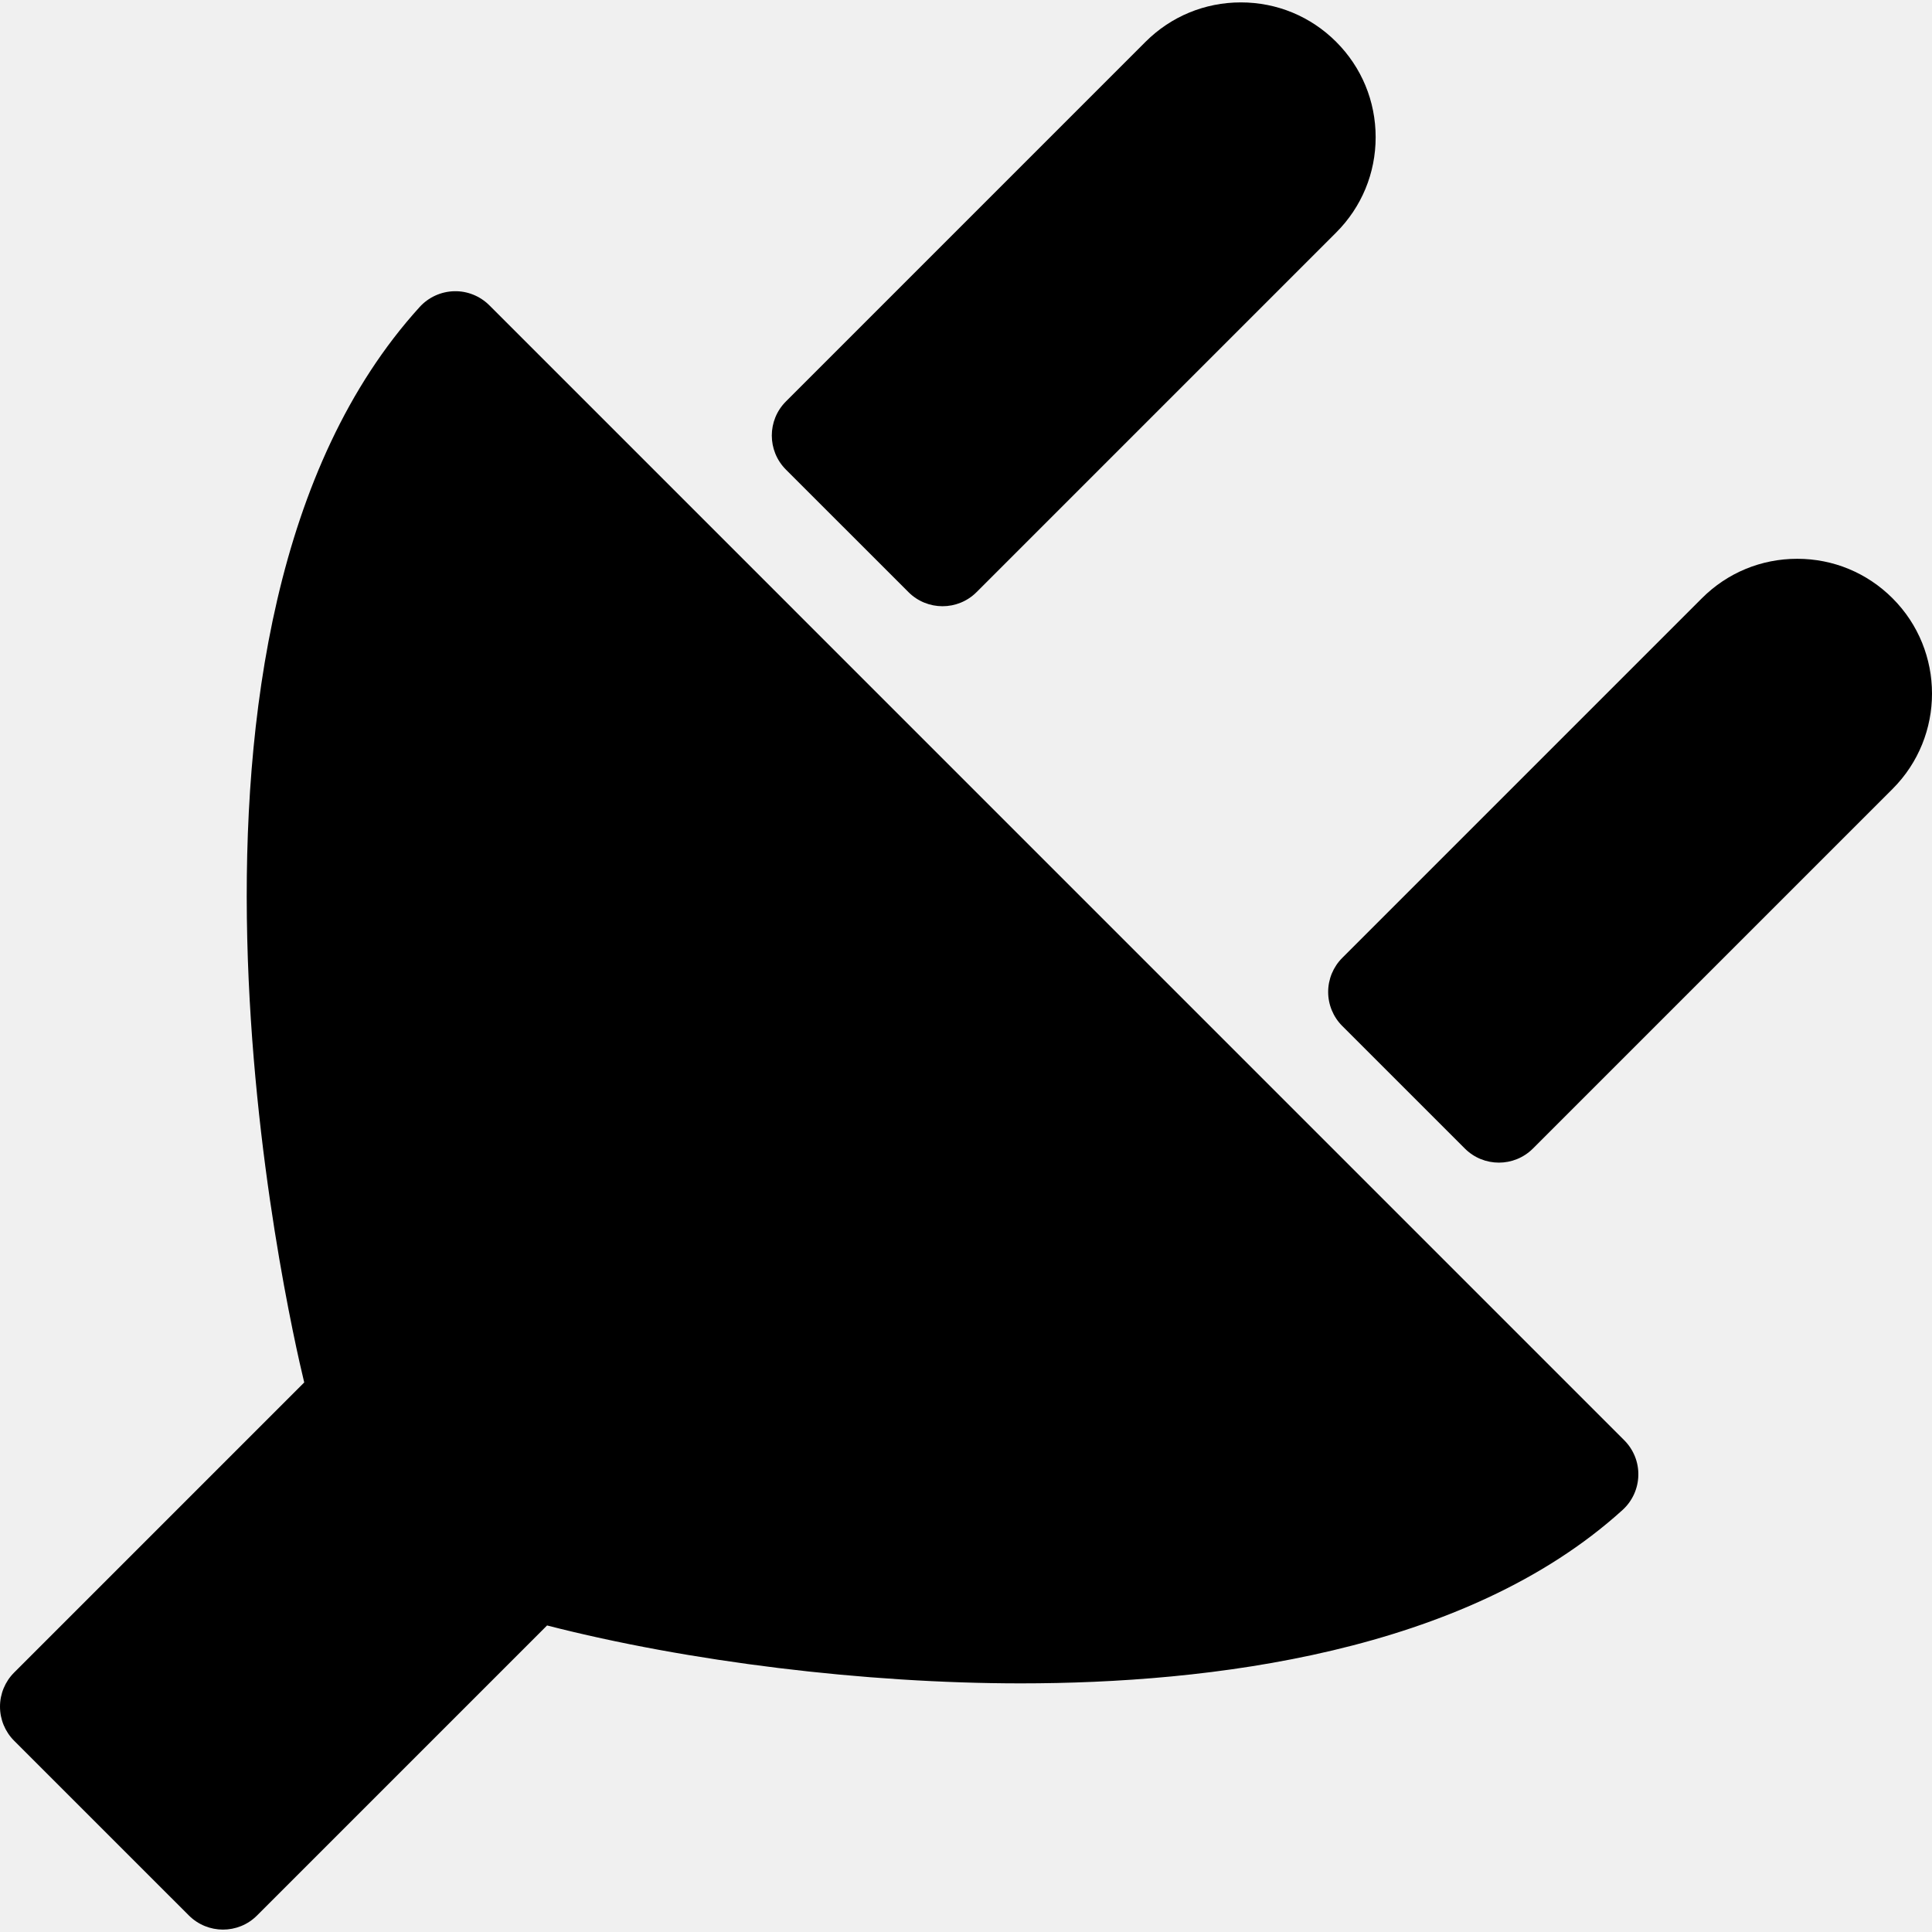
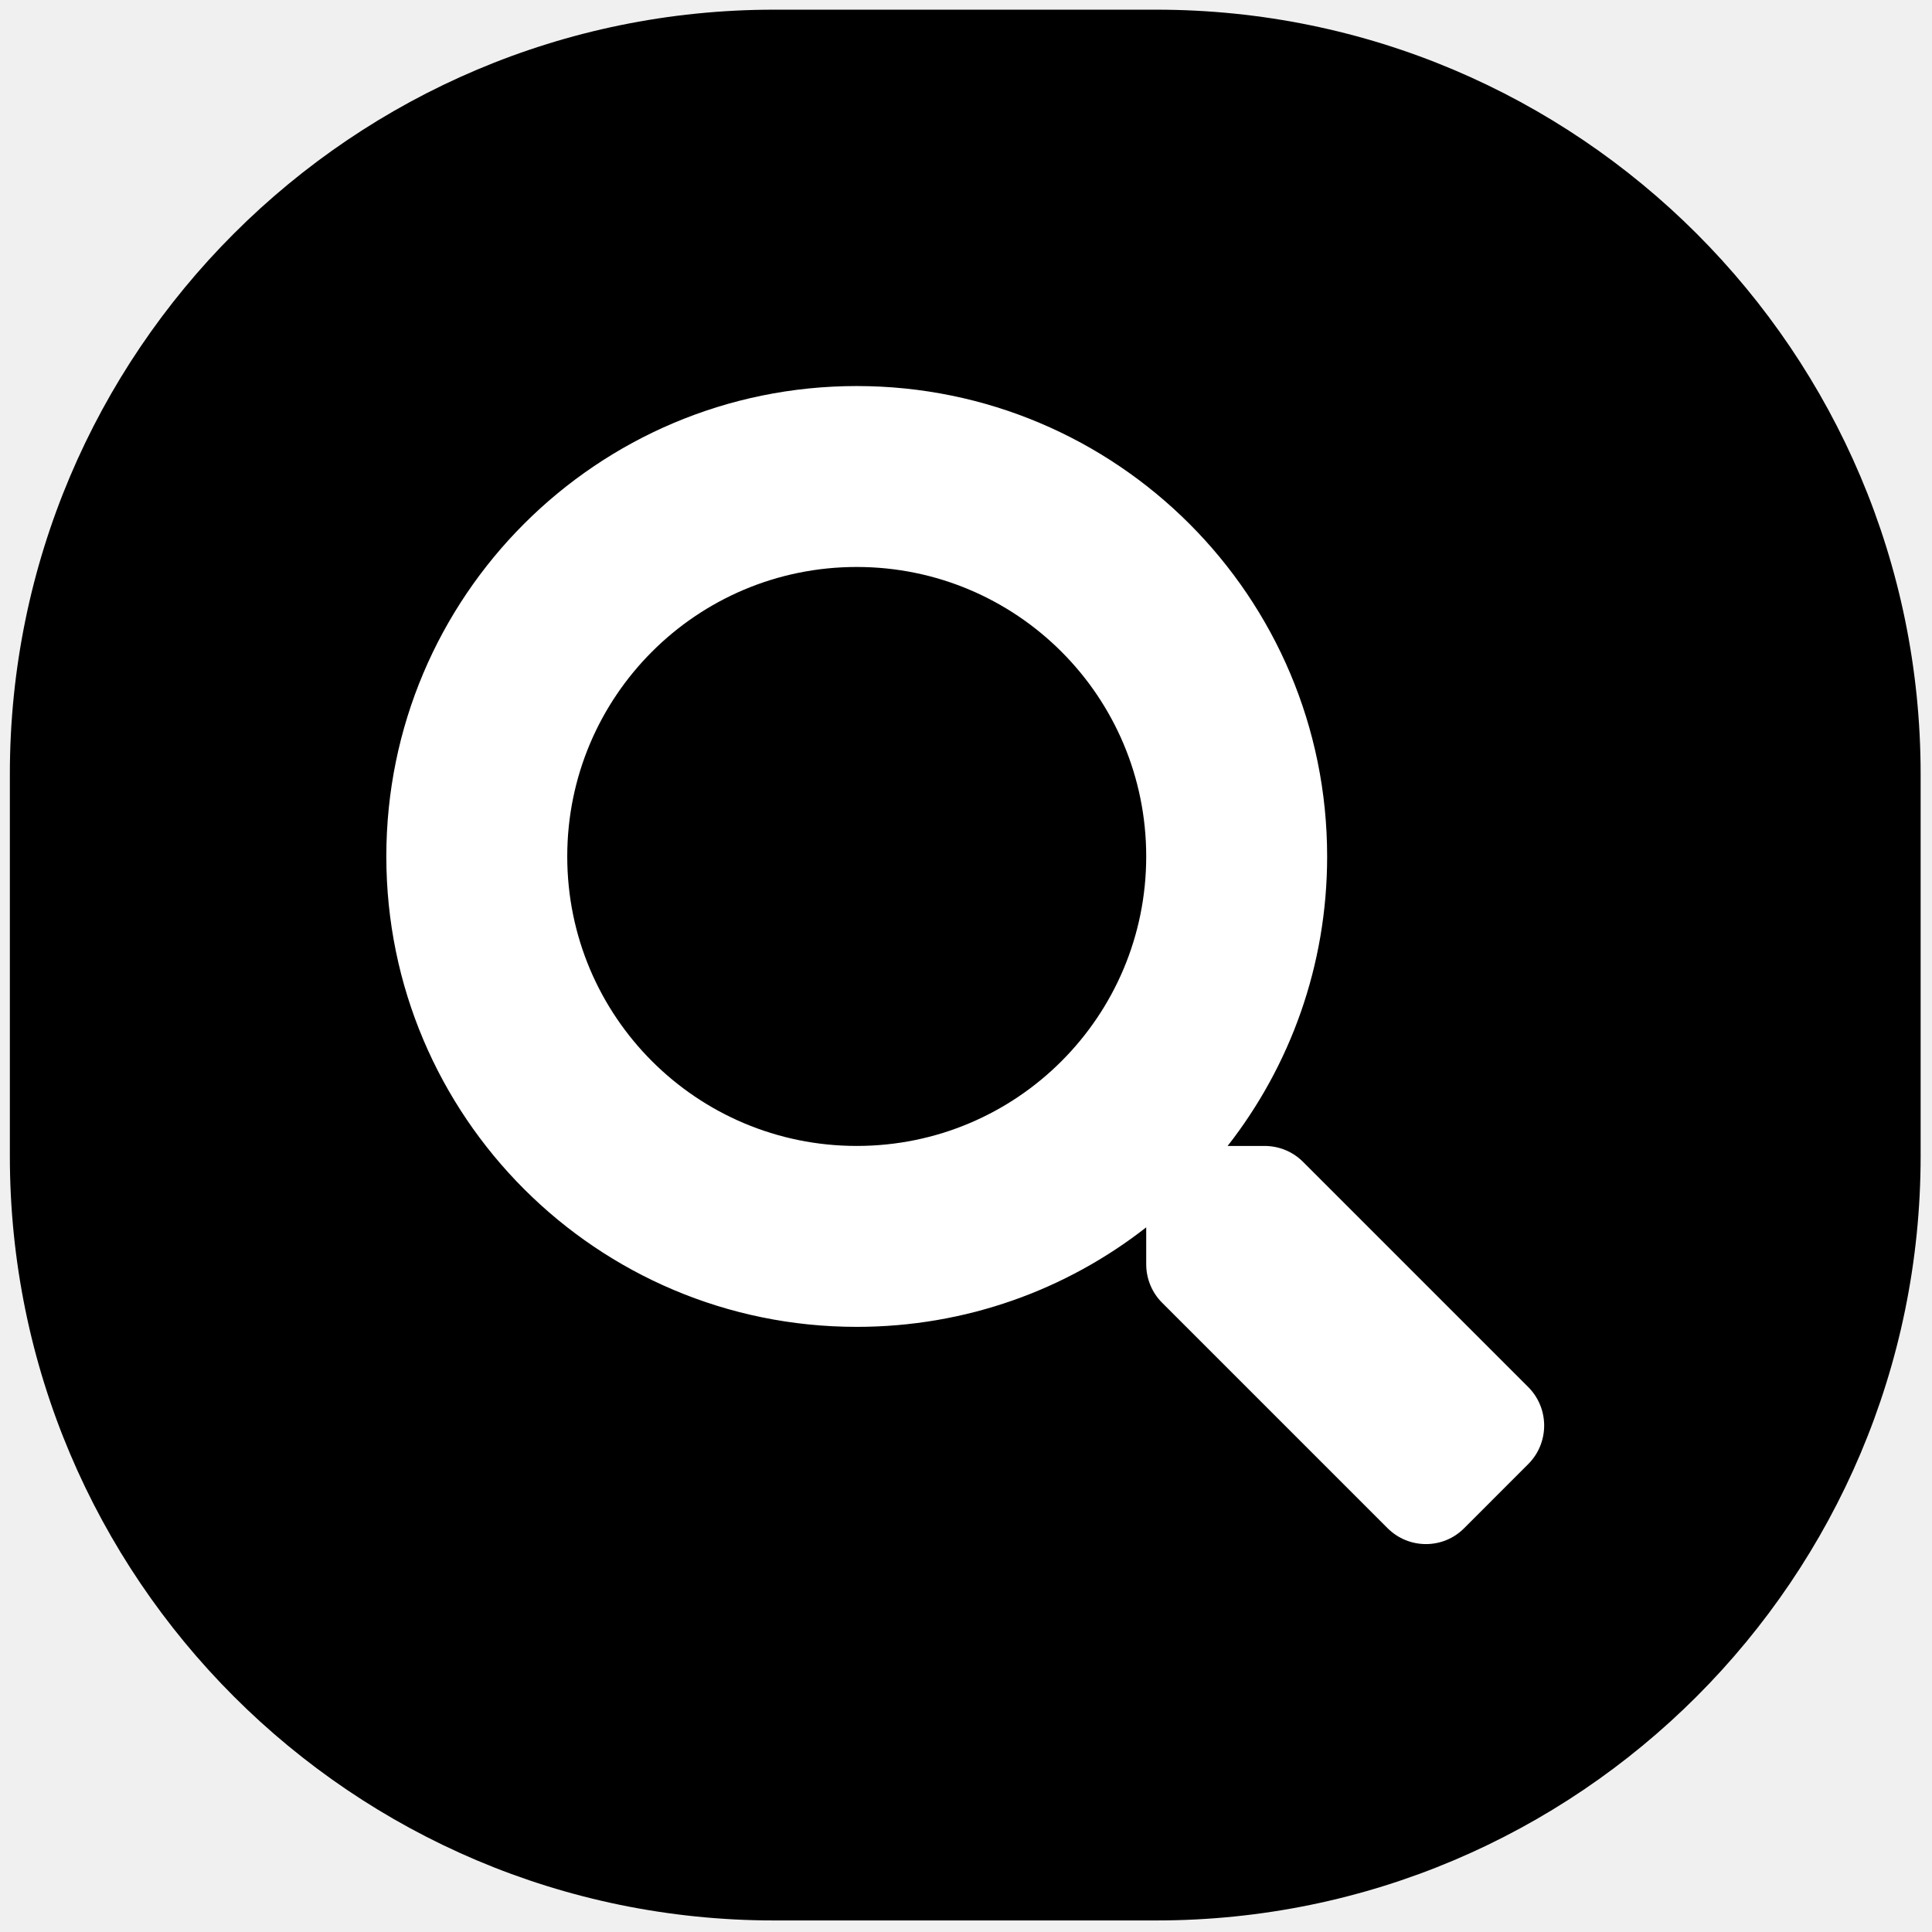
- <svg xmlns="http://www.w3.org/2000/svg" version="1.1" id="Capa_1" x="0px" y="0px" width="99.012px" height="99.012px" viewBox="0 0 99.012 99.012" style="enable-background:new 0 0 99.012 99.012;" xml:space="preserve">
-   <g>
-     <g>
-       <path d="M25.08,15.648c-0.478-0.478-1.135-0.742-1.805-0.723c-0.675,0.017-1.314,0.309-1.768,0.808    c-14.829,16.325-6.762,51.623-5.916,55.115L0.723,85.717C0.26,86.18,0,86.808,0,87.463c0,0.654,0.26,1.283,0.723,1.746    l8.958,8.957c0.482,0.48,1.114,0.723,1.746,0.723c0.631,0,1.264-0.24,1.745-0.723l14.865-14.864    c7.237,1.859,16.289,2.968,24.28,2.968c9.599,0,22.739-1.543,30.836-8.886c0.5-0.454,0.793-1.093,0.809-1.769    c0.018-0.676-0.245-1.328-0.723-1.805L25.08,15.648z" />
-       <path d="M46.557,30.345c0.482,0.482,1.114,0.723,1.746,0.723c0.632,0,1.264-0.241,1.746-0.724l18.428-18.428    c1.305-1.305,2.023-3.04,2.023-4.885c0-1.846-0.719-3.582-2.023-4.886c-1.305-1.305-3.039-2.022-4.885-2.022    c-1.845,0-3.581,0.718-4.887,2.022L40.277,20.574c-0.964,0.964-0.964,2.527,0,3.492L46.557,30.345z" />
-       <path d="M96.99,30.661c-1.305-1.305-3.039-2.024-4.885-2.024c-1.847,0-3.582,0.718-4.886,2.023L68.79,49.089    c-0.464,0.463-0.724,1.091-0.724,1.746s0.26,1.282,0.724,1.746l6.28,6.278c0.481,0.482,1.113,0.724,1.746,0.724    c0.631,0,1.264-0.241,1.746-0.724l18.43-18.429C99.686,37.735,99.686,33.353,96.99,30.661z" />
-     </g>
-   </g>
-   <g>
- </g>
-   <g>
- </g>
-   <g>
- </g>
-   <g>
- </g>
-   <g>
- </g>
-   <g>
- </g>
-   <g>
- </g>
-   <g>
- </g>
-   <g>
- </g>
-   <g>
- </g>
-   <g>
- </g>
-   <g>
- </g>
-   <g>
- </g>
-   <g>
- </g>
-   <g>
- </g>
+ <svg xmlns="http://www.w3.org/2000/svg" width="100%" height="100%" viewBox="0 0 1001 1001" version="1.1" xml:space="preserve" style="fill-rule:evenodd;clip-rule:evenodd;stroke-linejoin:round;stroke-miterlimit:2;">
+   <rect id="Easy-Search" x="0.109" y="0.016" width="1000" height="1000" style="fill:none;" />
+   <path d="M995.109,401.016c0,-218.559 -177.441,-396 -396,-396l-198,0c-218.558,0 -396,177.441 -396,396l0,198c0,218.558 177.442,396 396,396l198,0c218.559,0 396,-177.442 396,-396l0,-198Z" />
+   <path d="M791.9,718.754l-116.825,-116.825c-5.273,-5.272 -12.421,-8.202 -19.92,-8.202l-19.1,0c32.341,-41.363 51.558,-93.389 51.558,-149.985c0,-134.636 -109.091,-243.726 -243.726,-243.726c-134.636,0 -243.726,109.09 -243.726,243.726c0,134.635 109.09,243.726 243.726,243.726c56.596,0 108.622,-19.217 149.985,-51.557l0,19.099c0,7.499 2.93,14.647 8.202,19.92l116.825,116.825c11.015,11.014 28.825,11.014 39.723,0l33.16,-33.161c11.015,-11.015 11.015,-28.825 0.118,-39.84Zm-348.013,-125.027c-82.844,0 -149.986,-67.025 -149.986,-149.985c0,-82.844 67.025,-149.986 149.986,-149.986c82.843,0 149.985,67.025 149.985,149.986c0,82.843 -67.025,149.985 -149.985,149.985Z" style="fill:#fff;fill-rule:nonzero;" />
</svg>
